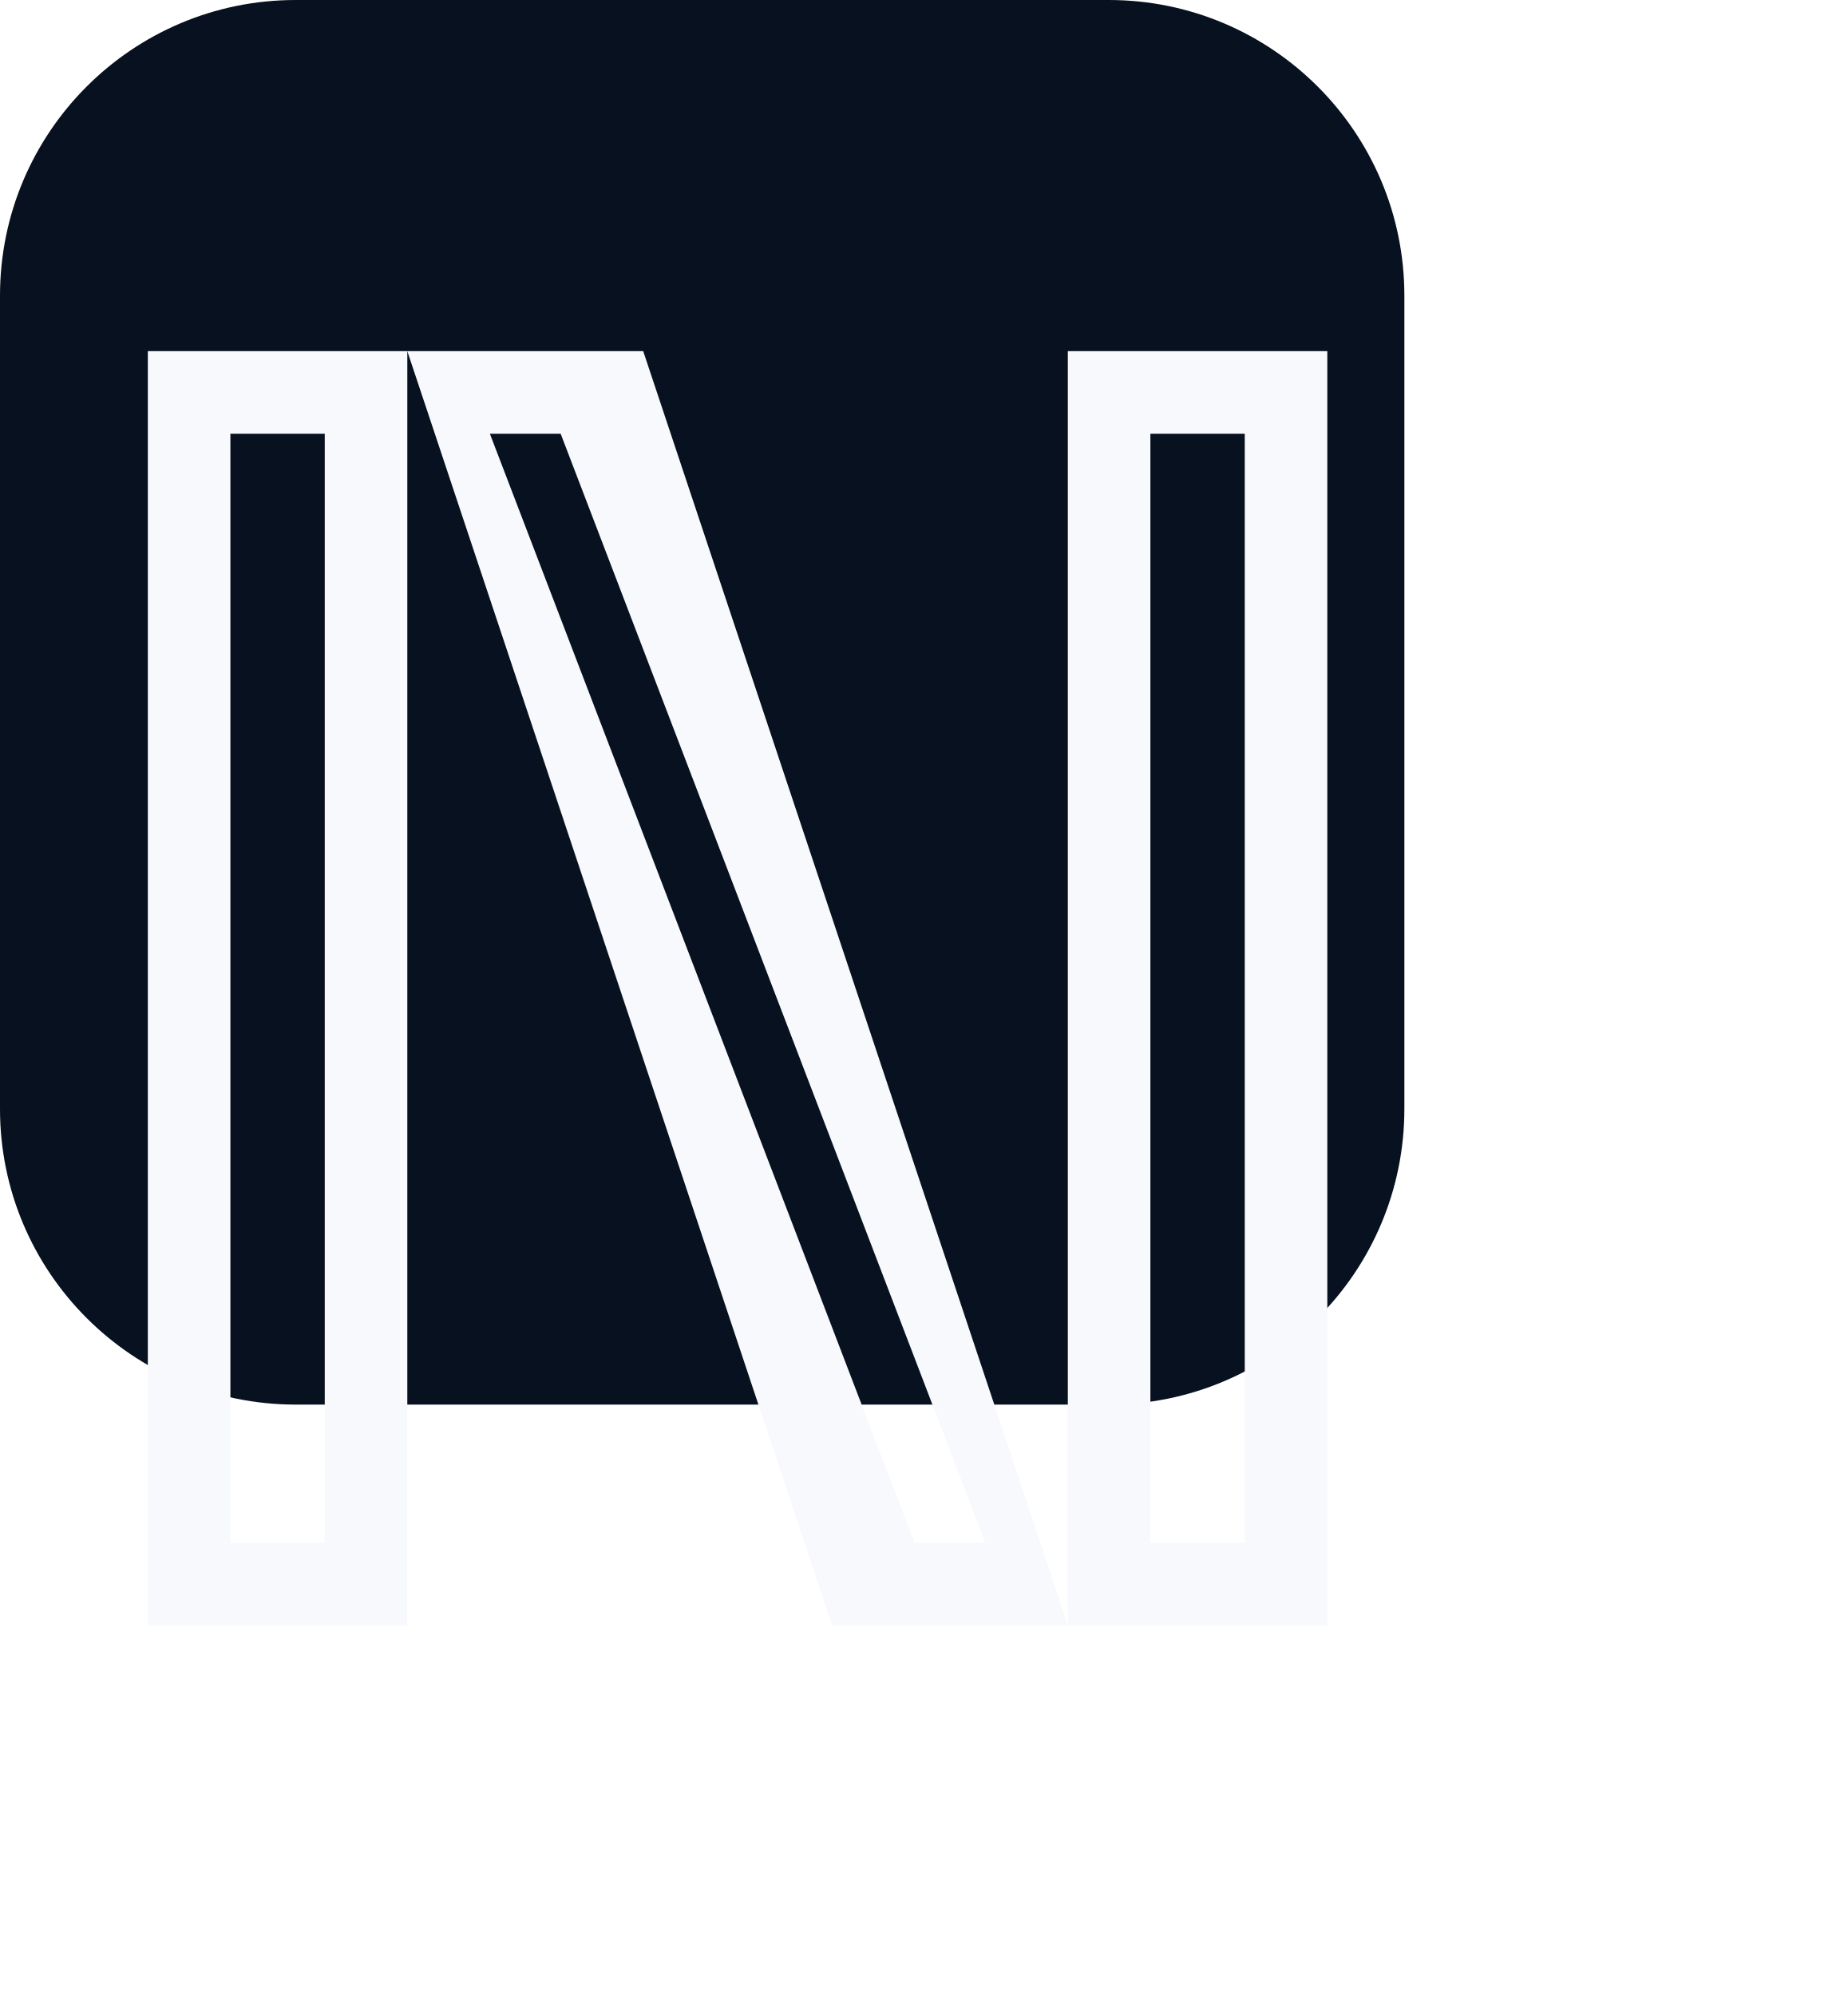
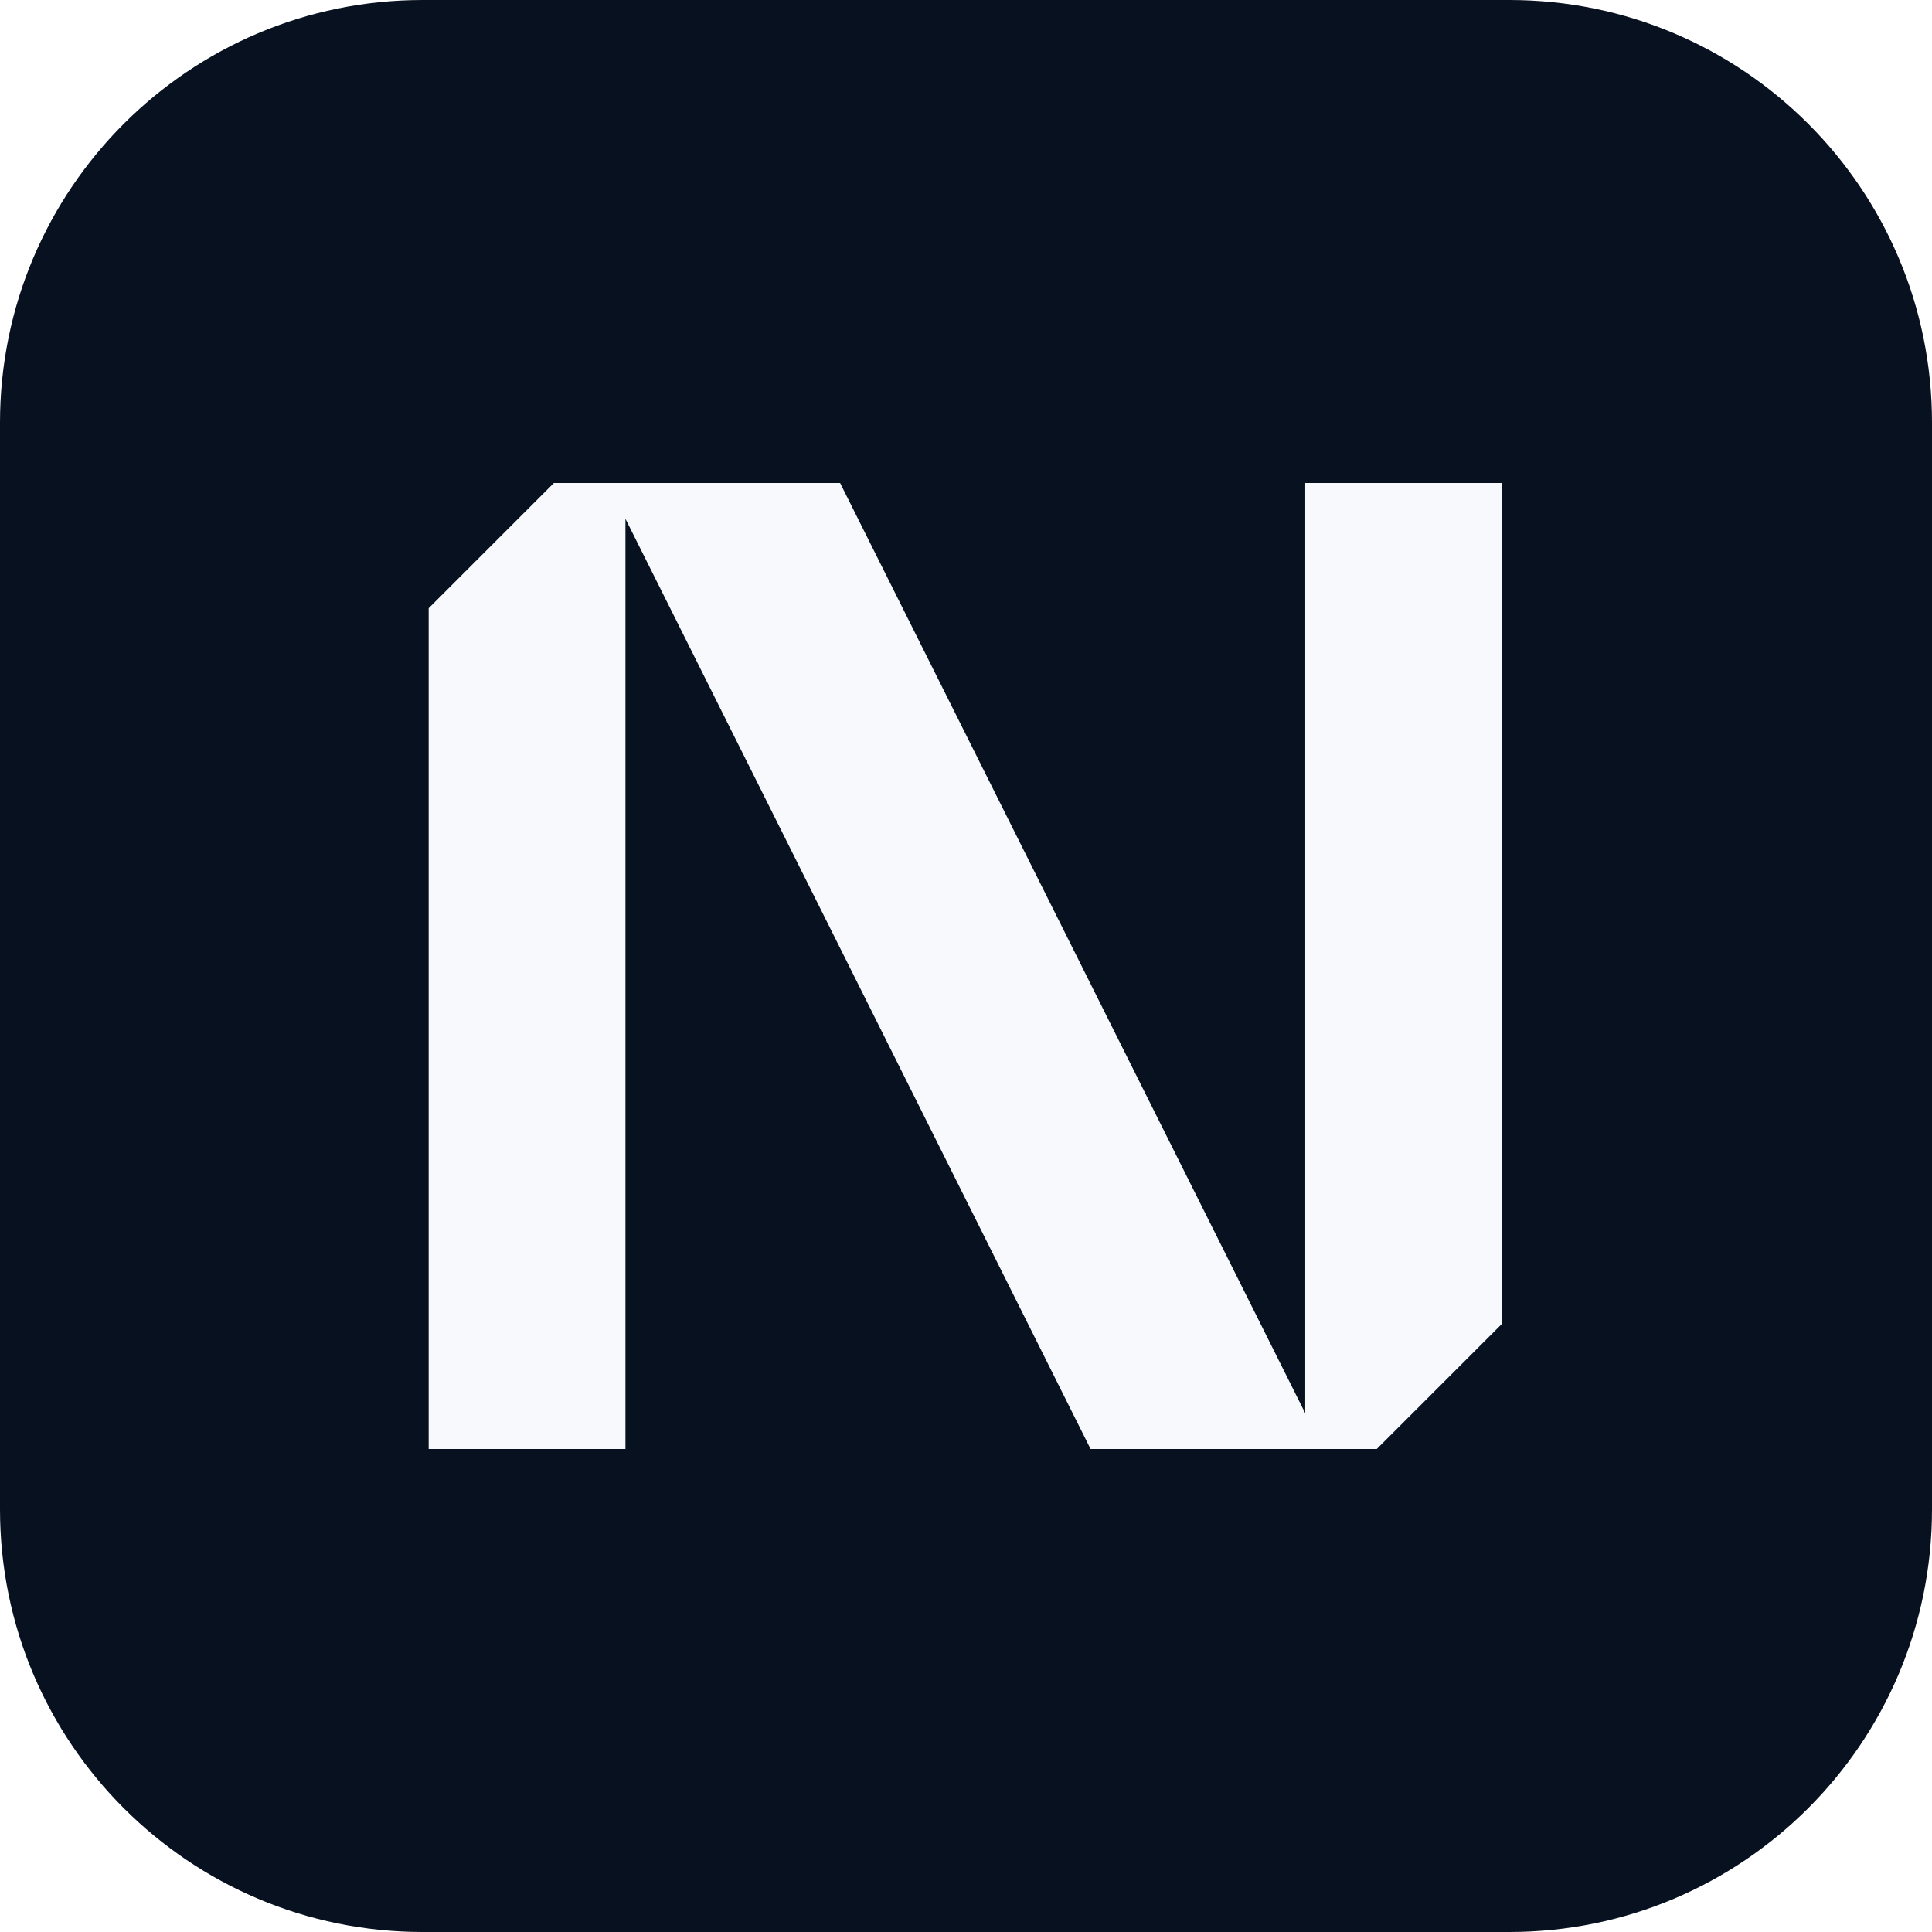
- <svg xmlns="http://www.w3.org/2000/svg" viewBox="0 0 100 108" role="img" aria-label="NN">
-   <rect width="76" height="76" rx="16" fill="#07111F" />
-   <g transform="translate(8 19) scale(0.6383)">
-     <path fill="#F7F9FC" fill-rule="evenodd" d="M0 0 H22 V108 H0 Z M7 7 H15 V101 H7 Z M78 0 H100 V108 H78 Z M85 7 H93 V101 H85 Z M22 0 H42 L78 108 H58 Z M29 7 H35 L71 101 H65 Z" />
+ <svg xmlns="http://www.w3.org/2000/svg" viewBox="0 0 64 64" width="64" height="64" role="img" aria-label="NN">
+   <rect width="64" height="64" rx="14" fill="#07111F" />
+   <g transform="translate(14.2 16.0) scale(0.2963)">
+     <path fill="#F7F9FC" d="M0 14 L14 0 H22 V108 H0 Z M20 0 H46 L100 108 H74 Z M98 0 H120 V94 L106 108 H98 Z" />
  </g>
</svg>
